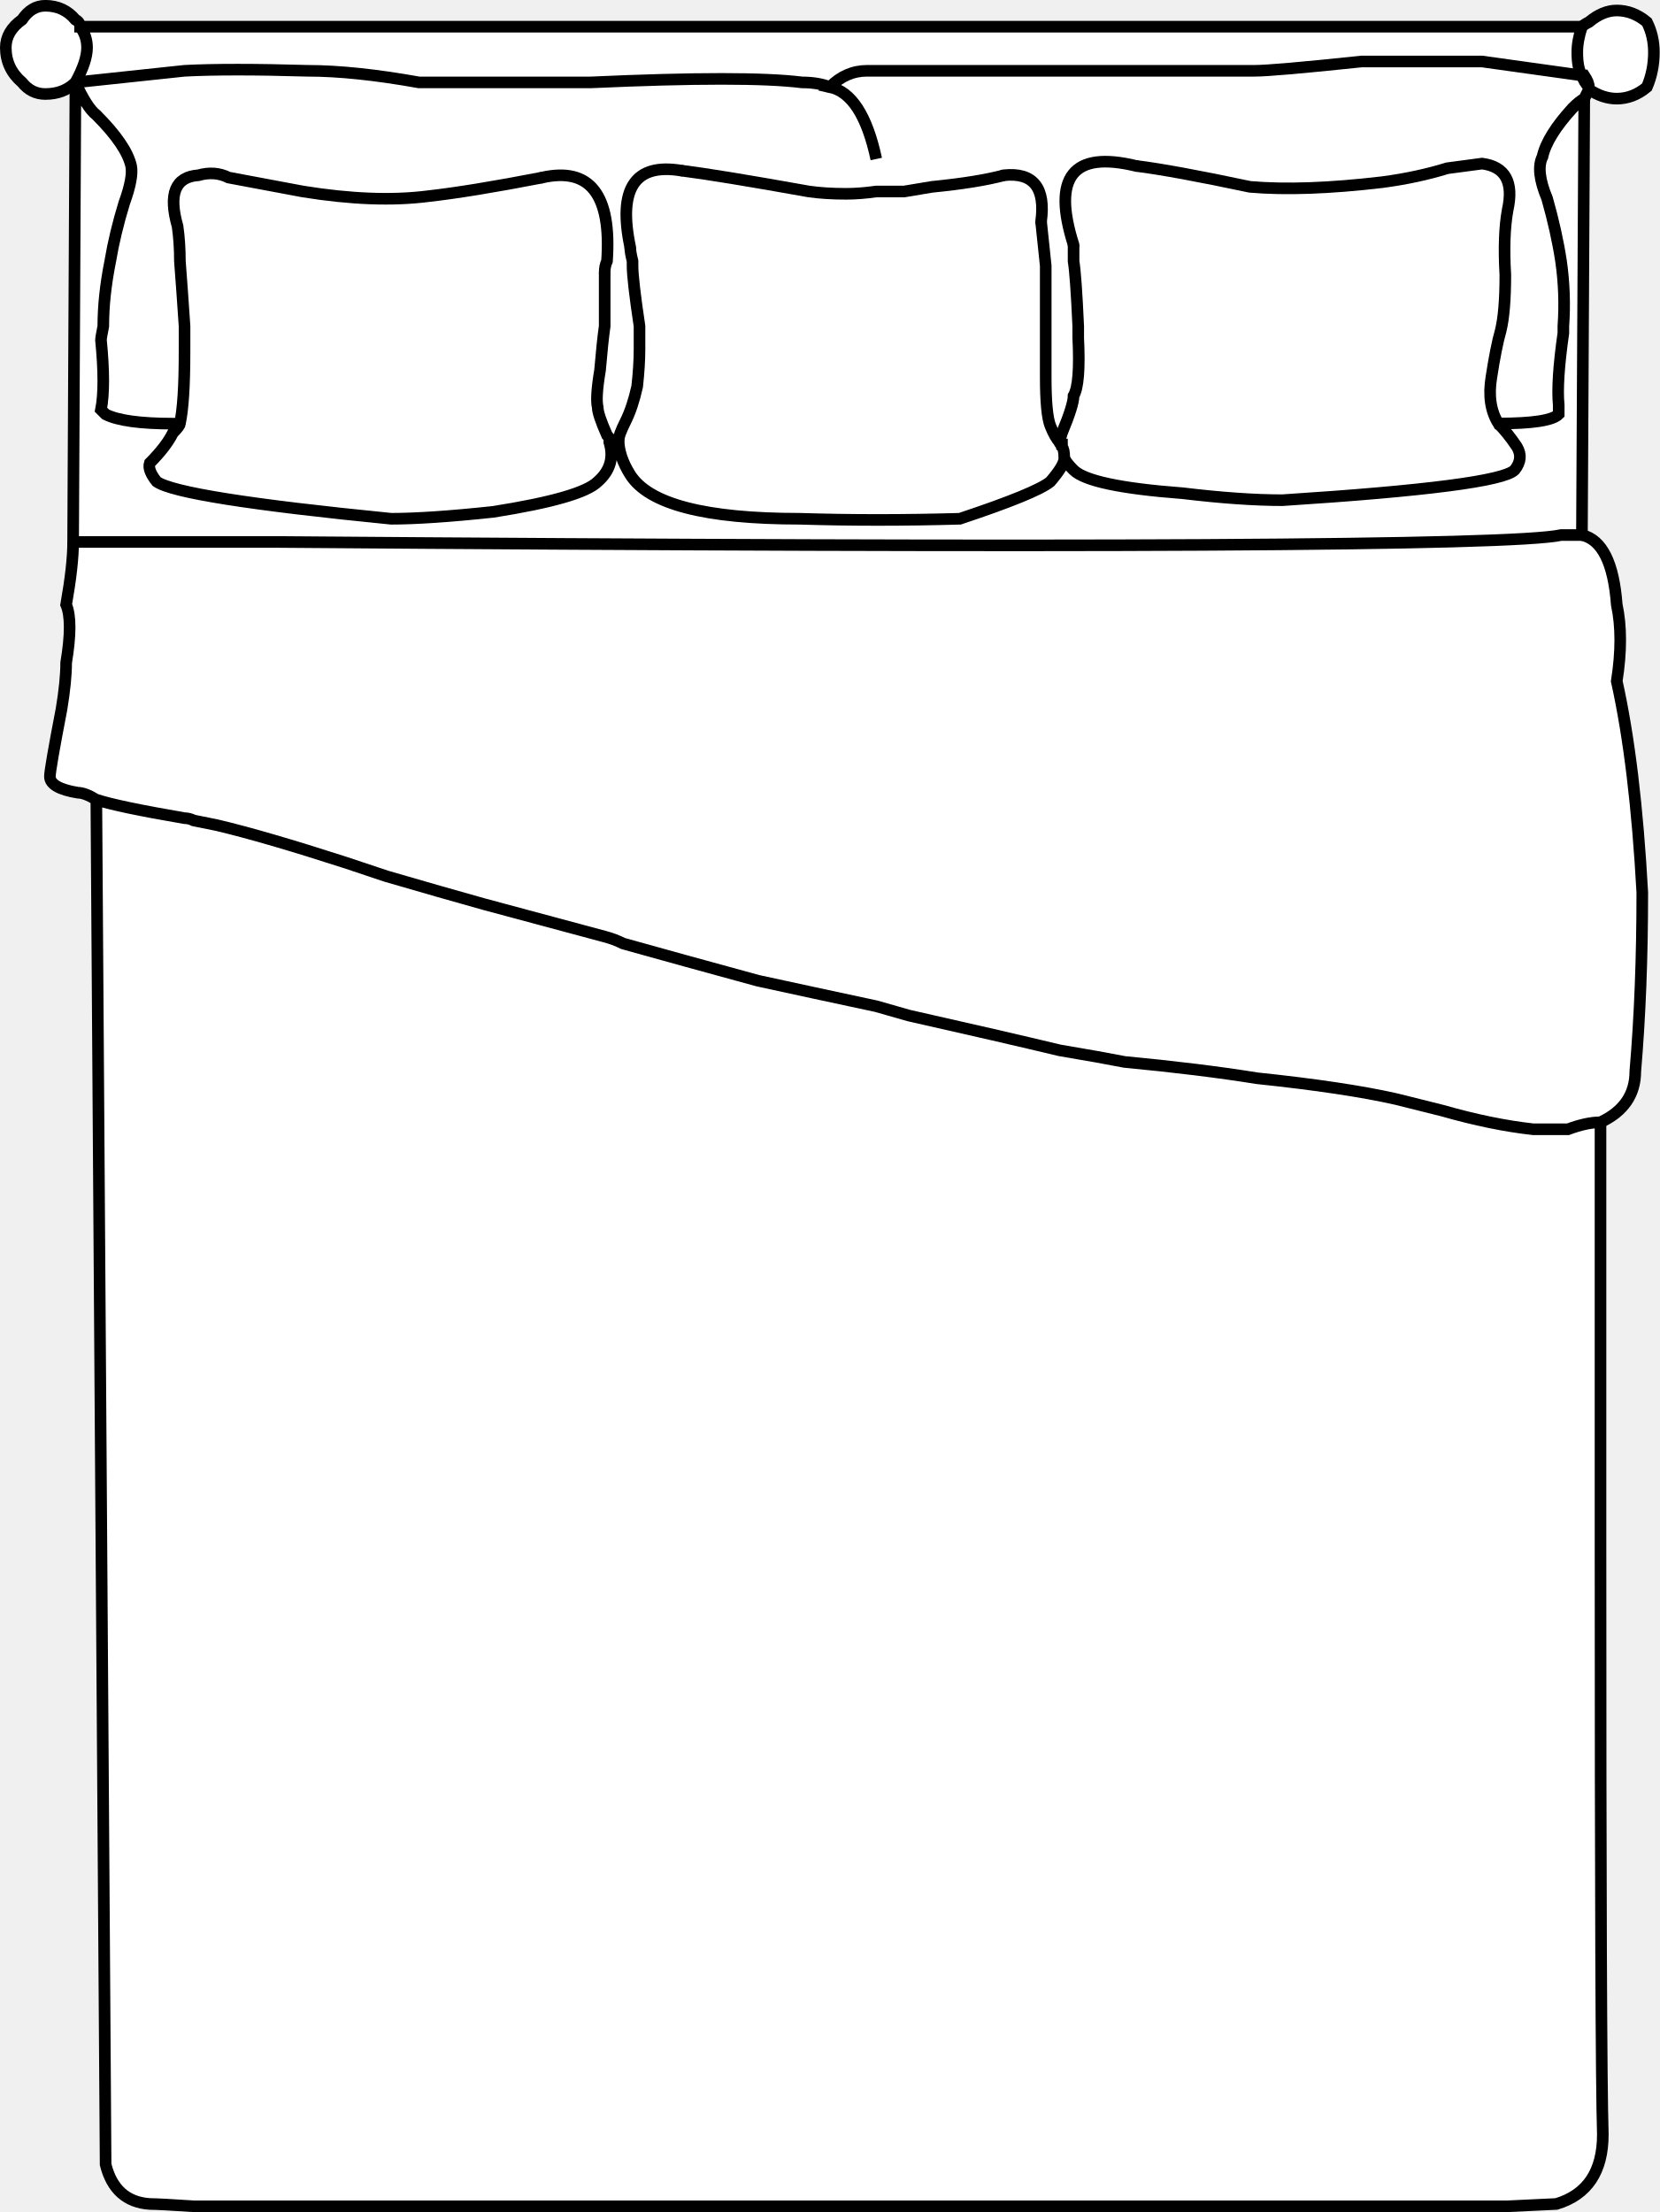
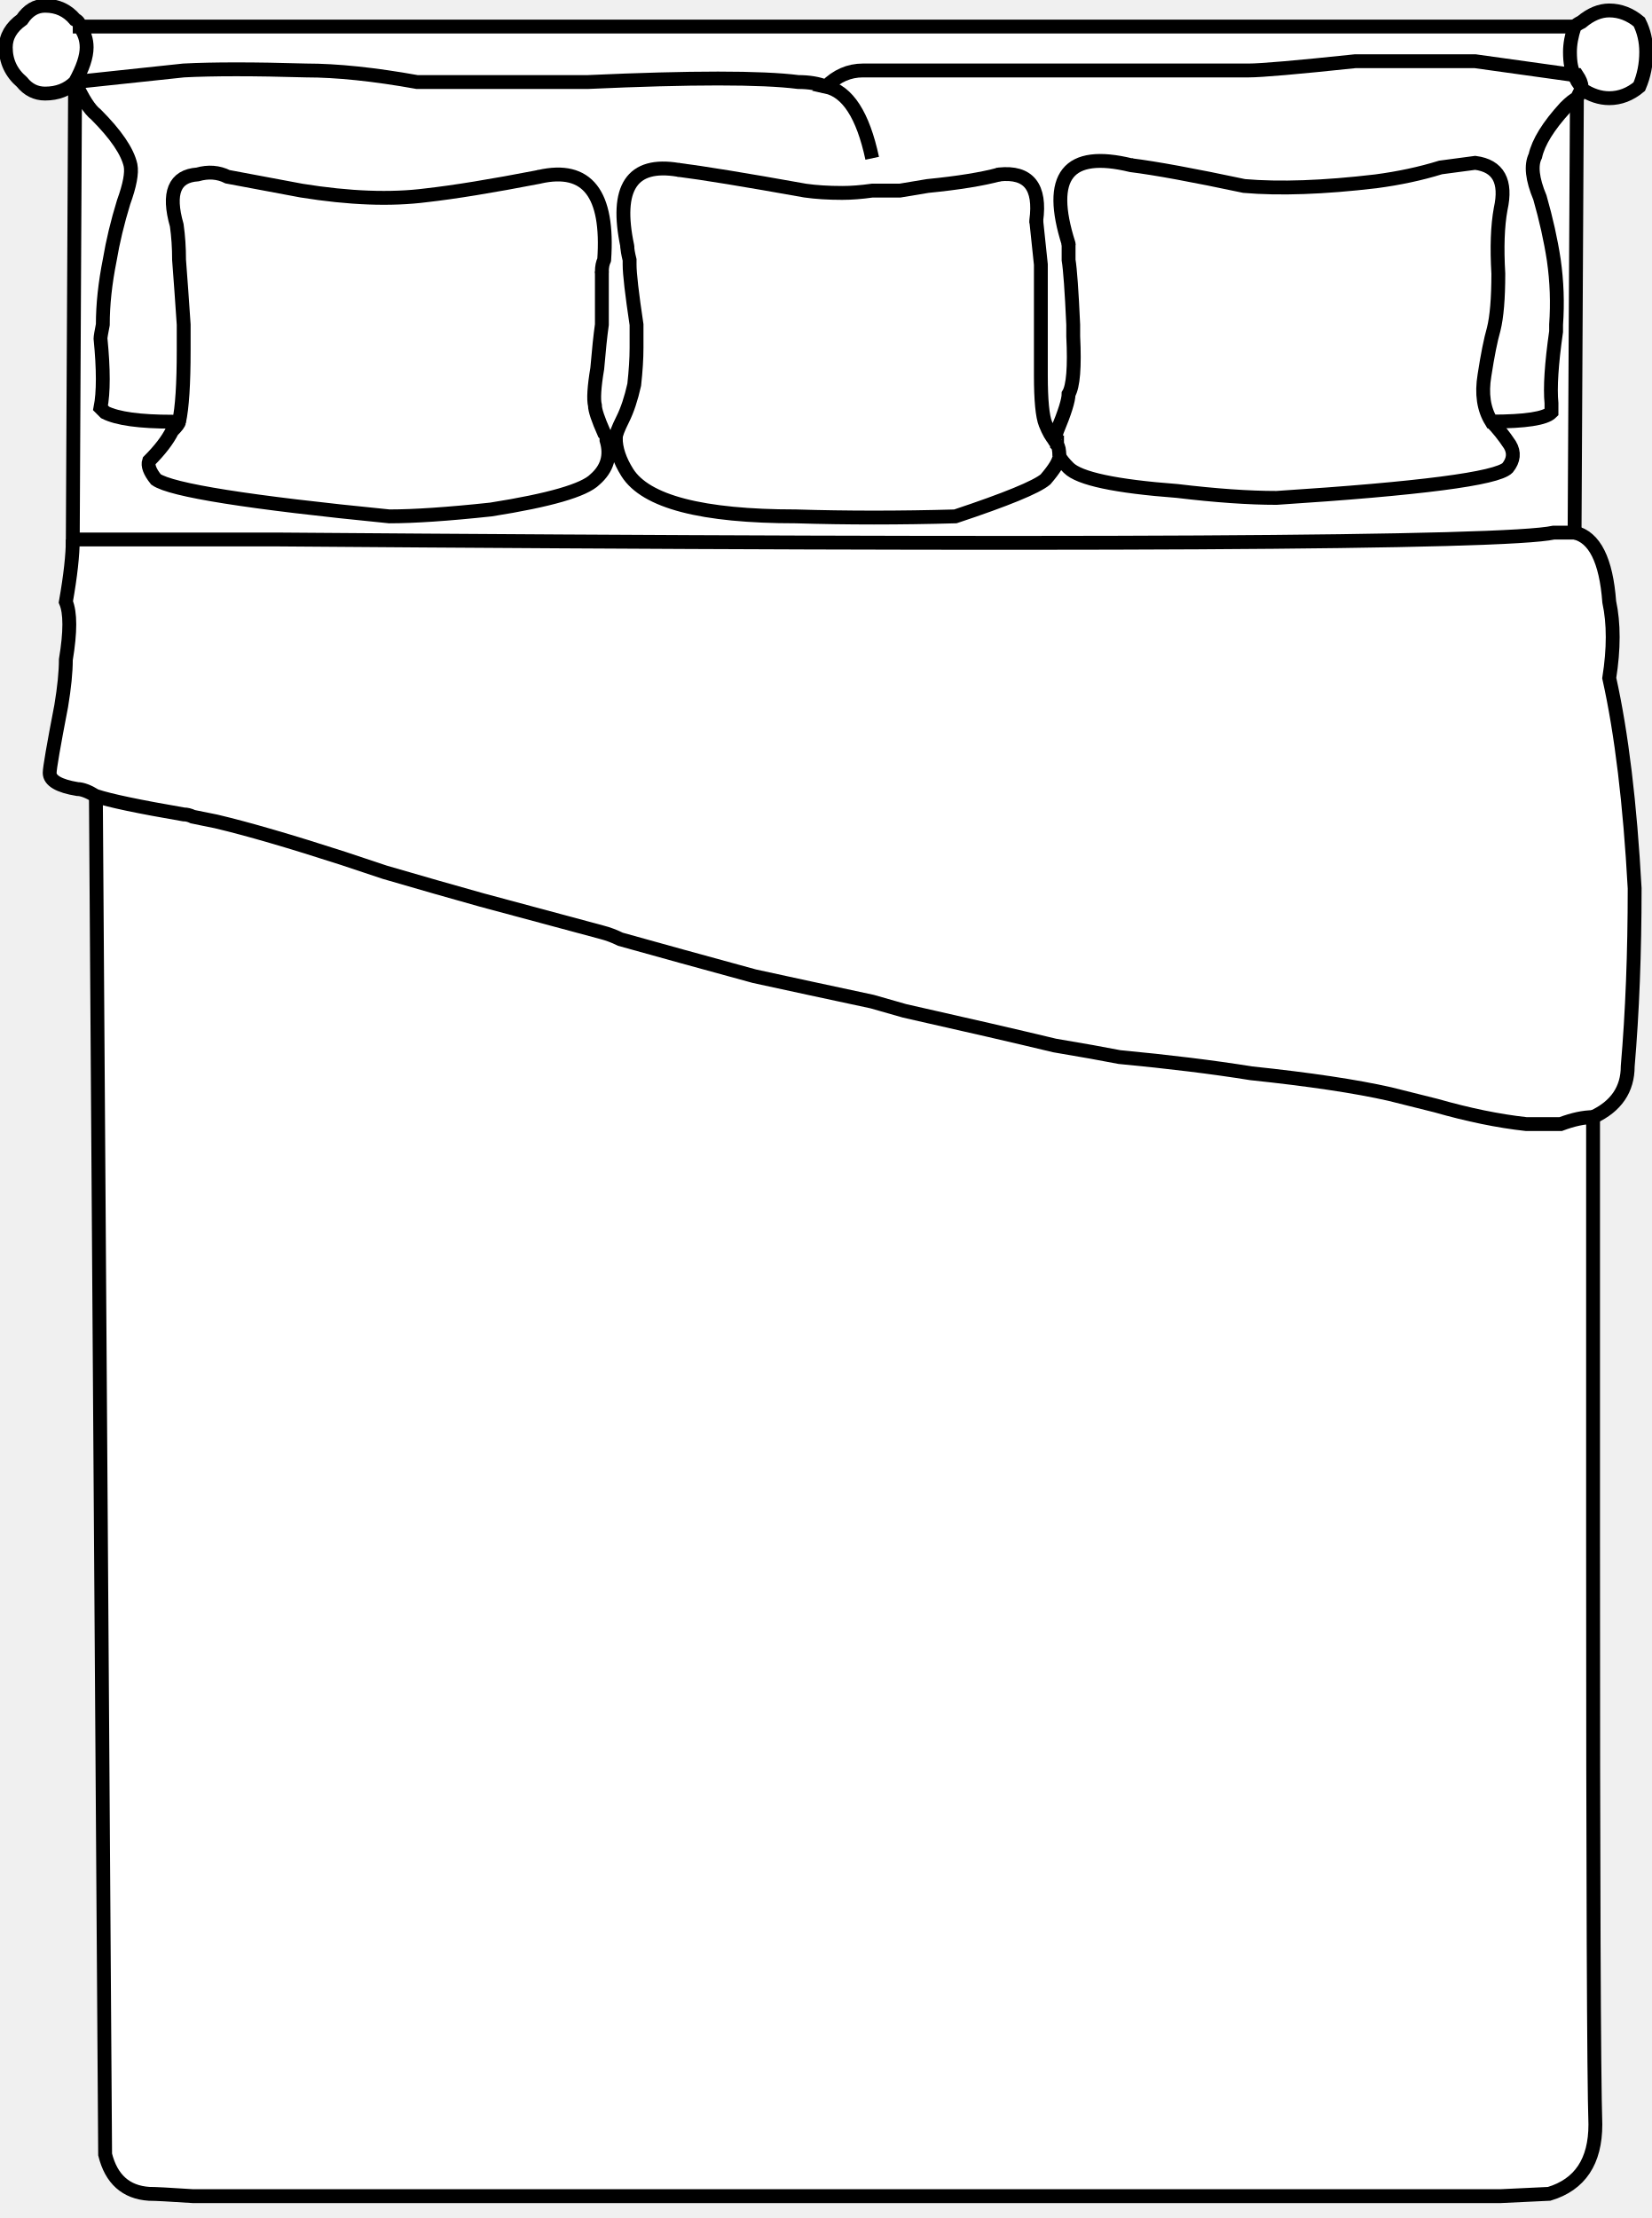
- <svg xmlns="http://www.w3.org/2000/svg" version="1.1" id="Layer_1" x="0px" y="0px" width="35.75px" height="47.65px" viewBox="0 0 35.75 47.65" enable-background="new 0 0 35.75 47.65" xml:space="preserve" class="ng-scope">
+ <svg xmlns="http://www.w3.org/2000/svg" version="1.1" id="Layer_1" width="35.75px" height="48px" viewBox="0 0 35.75 48" enable-background="new 0 0 35.75 47.65" xml:space="preserve" class="ng-scope">
  <path fill-rule="evenodd" clip-rule="evenodd" fill="#FFFFFF" d="M34.075,1.625c0.033,0.101,0.083,0.184,0.15,0.25v0.05v-0.05  c0-0.066-0.033-0.149-0.1-0.25H34.075l-2.15-0.3c-0.5,0-1.367,0-2.6,0c-1.267,0.134-2.033,0.2-2.3,0.2c-0.2,0-1.433,0-3.7,0  c-2.333,0-3.883,0-4.65,0c-0.3,0-0.567,0.116-0.8,0.35c0.467,0.101,0.8,0.617,1,1.55c-0.2-0.933-0.533-1.449-1-1.55  c0.233-0.233,0.5-0.35,0.8-0.35c0.767,0,2.316,0,4.65,0c2.267,0,3.5,0,3.7,0c0.267,0,1.034-0.066,2.3-0.2c1.233,0,2.1,0,2.6,0  L34.075,1.625z" />
  <path fill-rule="evenodd" clip-rule="evenodd" fill="#FFFFFF" d="M34.075,0.575c-0.067,0.2-0.1,0.384-0.1,0.55  c0,0.233,0.033,0.4,0.1,0.5c-0.067-0.1-0.1-0.267-0.1-0.5C33.975,0.959,34.008,0.775,34.075,0.575z" />
  <path fill-rule="evenodd" clip-rule="evenodd" fill="#FFFFFF" d="M34.475,24.175c-0.2,0-0.433,0.051-0.7,0.15  c-0.233,0-0.483,0-0.75,0c-0.6-0.066-1.25-0.2-1.95-0.4c-0.267-0.066-0.6-0.149-1-0.25c-0.733-0.166-1.733-0.316-3-0.449  c-0.833-0.134-1.783-0.25-2.85-0.351c-0.333-0.066-0.8-0.149-1.4-0.25c-0.833-0.2-1.917-0.45-3.25-0.75  c-0.233-0.066-0.467-0.133-0.7-0.2c-0.933-0.199-1.783-0.383-2.55-0.55c-1.1-0.3-2.067-0.566-2.9-0.8  c-0.133-0.066-0.267-0.116-0.4-0.15c-0.367-0.1-1.233-0.333-2.6-0.699c-0.6-0.167-1.3-0.367-2.1-0.601c-0.3-0.1-0.6-0.2-0.9-0.3  c-1.133-0.366-2.05-0.634-2.75-0.8c-0.167-0.033-0.333-0.066-0.5-0.101c-0.067-0.033-0.133-0.05-0.2-0.05  c-0.967-0.166-1.6-0.3-1.9-0.399c0.3,0.1,0.933,0.233,1.9,0.399c0.067,0,0.133,0.017,0.2,0.05c0.167,0.034,0.333,0.067,0.5,0.101  c0.7,0.166,1.617,0.434,2.75,0.8c0.3,0.1,0.6,0.2,0.9,0.3c0.8,0.233,1.5,0.434,2.1,0.601c1.367,0.366,2.233,0.6,2.6,0.699  c0.133,0.034,0.267,0.084,0.4,0.15c0.833,0.233,1.8,0.5,2.9,0.8c0.767,0.167,1.617,0.351,2.55,0.55c0.233,0.067,0.467,0.134,0.7,0.2  c1.333,0.3,2.417,0.55,3.25,0.75c0.6,0.101,1.066,0.184,1.4,0.25c1.067,0.101,2.017,0.217,2.85,0.351  c1.267,0.133,2.267,0.283,3,0.449c0.4,0.101,0.733,0.184,1,0.25c0.7,0.2,1.35,0.334,1.95,0.4c0.267,0,0.517,0,0.75,0  C34.042,24.226,34.275,24.175,34.475,24.175c0,2.867,0,5.467,0,7.801c0,0.433,0,0.85,0,1.25c0,7.5,0.017,11.75,0.05,12.75  c0,0.8-0.333,1.3-1,1.5l-1.05,0.05c-0.467,0-0.933,0-1.4,0c-0.333,0-0.667,0-1,0c-1,0-2,0-3,0c-1.4,0-2.817,0-4.25,0  c-1.067,0-2.15,0-3.25,0c-0.367,0-0.75,0-1.15,0c-0.733,0-1.434,0-2.1,0c-1.033,0-2,0-2.9,0c-1.1,0-2.1,0-3,0c-1.133,0-2.133,0-3,0  c-1.133,0-2.05,0-2.75,0c-0.167,0-0.333,0-0.5,0c-0.5-0.033-0.817-0.05-0.95-0.05c-0.5-0.034-0.817-0.317-0.95-0.851l-0.2-29.399  c-0.167-0.101-0.3-0.15-0.4-0.15c-0.4-0.066-0.6-0.184-0.6-0.35c0-0.101,0.083-0.584,0.25-1.45c0.066-0.4,0.1-0.733,0.1-1  c0.1-0.601,0.1-1.017,0-1.25c0.1-0.566,0.15-1.017,0.15-1.351c0.066,0,0.15,0,0.25,0h4.2c17.333,0.134,26.534,0.084,27.6-0.149  c0.2,0,0.35,0,0.45,0c-0.1,0-0.25,0-0.45,0c-1.066,0.233-10.267,0.283-27.6,0.149h-4.2c-0.1,0-0.184,0-0.25,0l0.05-9.899  c0.167,0.366,0.317,0.6,0.45,0.7c0.433,0.433,0.683,0.8,0.75,1.1c0.033,0.167-0.017,0.434-0.15,0.8  c-0.133,0.434-0.233,0.851-0.3,1.25c-0.1,0.5-0.15,0.967-0.15,1.4c-0.033,0.166-0.05,0.267-0.05,0.3c0.066,0.667,0.066,1.167,0,1.5  l0.1,0.1c0.267,0.134,0.75,0.2,1.45,0.2h0.15c0,0.033-0.05,0.101-0.15,0.2c-0.1,0.2-0.267,0.417-0.5,0.65  c-0.033,0.1,0.017,0.233,0.15,0.399c0.333,0.233,2.017,0.5,5.05,0.8c0.533,0,1.267-0.05,2.2-0.149c1.267-0.2,2.017-0.417,2.25-0.65  c0.267-0.233,0.35-0.517,0.25-0.85v-0.05h0.2c0,0.233,0.083,0.483,0.25,0.75c0.4,0.633,1.617,0.949,3.65,0.949  c1.1,0.034,2.25,0.034,3.45,0c1.1-0.366,1.75-0.633,1.95-0.8c0.2-0.233,0.3-0.399,0.3-0.5c0.033,0.066,0.1,0.15,0.2,0.25  c0.233,0.233,1.017,0.4,2.35,0.5c0.833,0.101,1.55,0.15,2.15,0.15c3.1-0.2,4.767-0.417,5-0.65c0.133-0.166,0.15-0.333,0.05-0.5  c-0.133-0.2-0.267-0.366-0.4-0.5c0.133,0.134,0.267,0.3,0.4,0.5c0.1,0.167,0.083,0.334-0.05,0.5c-0.233,0.233-1.9,0.45-5,0.65  c-0.6,0-1.316-0.05-2.15-0.15c-1.333-0.1-2.117-0.267-2.35-0.5c-0.1-0.1-0.167-0.184-0.2-0.25c0,0.101-0.1,0.267-0.3,0.5  c-0.2,0.167-0.85,0.434-1.95,0.8c-1.2,0.034-2.35,0.034-3.45,0c-2.033,0-3.25-0.316-3.65-0.949c-0.167-0.267-0.25-0.517-0.25-0.75  h-0.2v0.05c0.1,0.333,0.017,0.616-0.25,0.85c-0.233,0.233-0.983,0.45-2.25,0.65c-0.933,0.1-1.667,0.149-2.2,0.149  c-3.034-0.3-4.717-0.566-5.05-0.8c-0.133-0.166-0.183-0.3-0.15-0.399c0.233-0.233,0.4-0.45,0.5-0.65c0.1-0.1,0.15-0.167,0.15-0.2  h-0.15c-0.7,0-1.183-0.066-1.45-0.2l-0.1-0.1c0.066-0.333,0.066-0.833,0-1.5c0-0.033,0.017-0.134,0.05-0.3  c0-0.434,0.05-0.9,0.15-1.4c0.067-0.399,0.167-0.816,0.3-1.25c0.133-0.366,0.183-0.633,0.15-0.8c-0.067-0.3-0.317-0.667-0.75-1.1  c-0.133-0.101-0.283-0.334-0.45-0.7c-0.167,0.166-0.383,0.25-0.65,0.25c-0.2,0-0.367-0.084-0.5-0.25c-0.233-0.2-0.35-0.45-0.35-0.75  c0-0.233,0.117-0.434,0.35-0.601c0.133-0.199,0.3-0.3,0.5-0.3c0.267,0,0.483,0.101,0.65,0.3c0.067,0.034,0.1,0.084,0.1,0.15h32.35  c0.033-0.033,0.083-0.066,0.15-0.1c0.2-0.167,0.4-0.25,0.6-0.25c0.233,0,0.45,0.083,0.65,0.25c0.1,0.199,0.15,0.416,0.15,0.649  c0,0.267-0.05,0.517-0.15,0.75c-0.2,0.167-0.417,0.25-0.65,0.25c-0.2,0-0.4-0.066-0.6-0.2l-0.1,0.2  c-0.066,0.033-0.15,0.101-0.25,0.2c-0.367,0.4-0.583,0.75-0.65,1.05c-0.1,0.2-0.067,0.5,0.1,0.9c0.133,0.467,0.233,0.916,0.3,1.35  c0.067,0.467,0.083,0.934,0.05,1.4c0,0.066,0,0.116,0,0.149c-0.1,0.7-0.133,1.217-0.1,1.551v0.199c-0.133,0.134-0.567,0.2-1.3,0.2  c-0.167-0.267-0.216-0.6-0.15-1c0.067-0.434,0.133-0.767,0.2-1c0.066-0.267,0.1-0.666,0.1-1.2c-0.034-0.566-0.017-1.033,0.05-1.399  c0.133-0.601-0.05-0.934-0.55-1l-0.75,0.1c-0.434,0.134-0.9,0.233-1.4,0.3c-1.133,0.134-2.083,0.167-2.85,0.101  c-1.1-0.233-1.917-0.384-2.45-0.45c0.533,0.066,1.35,0.217,2.45,0.45c0.767,0.066,1.716,0.033,2.85-0.101  c0.5-0.066,0.967-0.166,1.4-0.3l0.75-0.1c0.5,0.066,0.683,0.399,0.55,1c-0.067,0.366-0.083,0.833-0.05,1.399  c0,0.534-0.034,0.934-0.1,1.2c-0.067,0.233-0.133,0.566-0.2,1c-0.066,0.4-0.017,0.733,0.15,1c0.733,0,1.167-0.066,1.3-0.2V8.726  c-0.033-0.334,0-0.851,0.1-1.551c0-0.033,0-0.083,0-0.149c0.033-0.467,0.017-0.934-0.05-1.4c-0.066-0.434-0.167-0.883-0.3-1.35  c-0.167-0.4-0.2-0.7-0.1-0.9c0.067-0.3,0.283-0.649,0.65-1.05c0.1-0.1,0.184-0.167,0.25-0.2l-0.05,9.4c0.433,0.1,0.683,0.6,0.75,1.5  c0.1,0.467,0.1,1.017,0,1.649c0.267,1.2,0.45,2.717,0.55,4.551c0,1.399-0.05,2.683-0.15,3.85  C35.225,23.575,34.975,23.941,34.475,24.175z" />
  <path fill-rule="evenodd" clip-rule="evenodd" fill="#FFFFFF" d="M17.875,1.875c-0.167-0.066-0.367-0.1-0.6-0.1  c-0.8-0.101-2.316-0.101-4.55,0c-2.367,0-3.6,0-3.7,0c-0.933-0.167-1.733-0.25-2.4-0.25c-1.133-0.033-2.017-0.033-2.65,0l-2.35,0.25  l2.35-0.25c0.633-0.033,1.517-0.033,2.65,0c0.667,0,1.467,0.083,2.4,0.25c0.1,0,1.333,0,3.7,0c2.233-0.101,3.75-0.101,4.55,0  C17.508,1.775,17.708,1.809,17.875,1.875z" />
  <path fill-rule="evenodd" clip-rule="evenodd" fill="#FFFFFF" d="M13.325,9.476c0-0.067,0.05-0.2,0.15-0.4s0.183-0.45,0.25-0.75  c0.033-0.3,0.05-0.566,0.05-0.8c0-0.267,0-0.434,0-0.5c-0.1-0.667-0.15-1.101-0.15-1.3c0-0.034,0-0.067,0-0.101  c-0.033-0.133-0.05-0.233-0.05-0.3c0,0.066,0.017,0.167,0.05,0.3c0,0.033,0,0.066,0,0.101c0,0.199,0.05,0.633,0.15,1.3  c0,0.066,0,0.233,0,0.5c0,0.233-0.017,0.5-0.05,0.8c-0.067,0.3-0.15,0.55-0.25,0.75S13.325,9.408,13.325,9.476z" />
  <path fill-rule="evenodd" clip-rule="evenodd" fill="#FFFFFF" d="M13.575,5.325c-0.267-1.267,0.1-1.816,1.1-1.65  C13.675,3.509,13.309,4.059,13.575,5.325z" />
  <path fill-rule="evenodd" clip-rule="evenodd" fill="#FFFFFF" d="M14.675,3.675c0.533,0.067,1.45,0.217,2.75,0.45  c0.233,0.033,0.5,0.05,0.8,0.05c0.2,0,0.417-0.017,0.65-0.05c0.2,0,0.4,0,0.6,0c0.2-0.033,0.4-0.066,0.6-0.1  c0.667-0.066,1.183-0.15,1.55-0.25c-0.367,0.1-0.883,0.184-1.55,0.25c-0.2,0.033-0.4,0.066-0.6,0.1c-0.2,0-0.4,0-0.6,0  c-0.233,0.033-0.45,0.05-0.65,0.05c-0.3,0-0.567-0.017-0.8-0.05C16.125,3.892,15.208,3.742,14.675,3.675z" />
  <path fill-rule="evenodd" clip-rule="evenodd" fill="#FFFFFF" d="M21.625,3.775c0.633-0.066,0.9,0.267,0.8,1  C22.525,4.042,22.258,3.709,21.625,3.775z" />
  <path fill-rule="evenodd" clip-rule="evenodd" fill="#FFFFFF" d="M22.425,4.775c0.033,0.3,0.066,0.616,0.1,0.95  c0,0.333,0,0.683,0,1.05c0,0.333,0,0.783,0,1.35c0,0.533,0.034,0.884,0.1,1.05c0.067,0.167,0.133,0.284,0.2,0.351  c0-0.033,0.017-0.101,0.05-0.2c0.167-0.4,0.25-0.667,0.25-0.8c0.1-0.167,0.133-0.584,0.1-1.25c0-0.033,0-0.117,0-0.25  c-0.033-0.733-0.067-1.2-0.1-1.4c0-0.2,0-0.316,0-0.35c0,0.033,0,0.149,0,0.35c0.033,0.2,0.067,0.667,0.1,1.4  c0,0.133,0,0.217,0,0.25c0.033,0.666,0,1.083-0.1,1.25c0,0.133-0.083,0.399-0.25,0.8c-0.033,0.1-0.05,0.167-0.05,0.2  c-0.067-0.066-0.133-0.184-0.2-0.351c-0.066-0.166-0.1-0.517-0.1-1.05c0-0.566,0-1.017,0-1.35c0-0.367,0-0.717,0-1.05  C22.492,5.392,22.458,5.075,22.425,4.775z" />
  <path fill-rule="evenodd" clip-rule="evenodd" fill="#FFFFFF" d="M23.125,5.275c-0.467-1.467-0.017-2.033,1.35-1.7  C23.108,3.242,22.658,3.809,23.125,5.275z" />
  <path fill-rule="evenodd" clip-rule="evenodd" fill="#FFFFFF" d="M3.875,9.125c0.067-0.3,0.1-0.816,0.1-1.55c0-0.134,0-0.316,0-0.55  c-0.033-0.5-0.067-0.967-0.1-1.4c0-0.267-0.017-0.517-0.05-0.75c-0.2-0.7-0.05-1.066,0.45-1.1c0.233-0.066,0.45-0.05,0.65,0.05  l1.6,0.3c1.034,0.167,1.934,0.2,2.7,0.101c0.6-0.067,1.417-0.2,2.45-0.4c-1.034,0.2-1.85,0.333-2.45,0.4  c-0.767,0.1-1.667,0.066-2.7-0.101l-1.6-0.3c-0.2-0.1-0.417-0.116-0.65-0.05c-0.5,0.033-0.65,0.399-0.45,1.1  c0.033,0.233,0.05,0.483,0.05,0.75c0.033,0.434,0.067,0.9,0.1,1.4c0,0.233,0,0.416,0,0.55C3.975,8.309,3.942,8.825,3.875,9.125z" />
  <path fill-rule="evenodd" clip-rule="evenodd" fill="#FFFFFF" d="M11.675,3.825c1.033-0.233,1.5,0.366,1.4,1.8  c-0.033,0.066-0.05,0.15-0.05,0.25c0-0.1,0.017-0.184,0.05-0.25C13.175,4.191,12.708,3.592,11.675,3.825z" />
  <path fill-rule="evenodd" clip-rule="evenodd" fill="#FFFFFF" d="M13.025,5.875v1.15c-0.033,0.233-0.066,0.55-0.1,0.95  c-0.067,0.399-0.083,0.666-0.05,0.8c0,0.1,0.067,0.3,0.2,0.6c0.033,0.033,0.05,0.066,0.05,0.101c0-0.034-0.017-0.067-0.05-0.101  c-0.133-0.3-0.2-0.5-0.2-0.6c-0.033-0.134-0.017-0.4,0.05-0.8c0.033-0.4,0.066-0.717,0.1-0.95V5.875z" />
  <path fill-rule="evenodd" clip-rule="evenodd" fill="#FFFFFF" d="M22.825,9.525c0,0.033,0.017,0.05,0.05,0.05v0.05  c0.033,0.033,0.05,0.117,0.05,0.25c0-0.133-0.017-0.217-0.05-0.25v-0.05C22.842,9.575,22.825,9.559,22.825,9.525z" />
  <path fill-rule="evenodd" clip-rule="evenodd" fill="#FFFFFF" d="M1.725,0.575c0.1,0.134,0.15,0.283,0.15,0.45  c0,0.2-0.083,0.45-0.25,0.75c0.167-0.3,0.25-0.55,0.25-0.75C1.875,0.858,1.825,0.709,1.725,0.575z" />
-   <path fill-rule="evenodd" clip-rule="evenodd" fill="none" stroke="#383635" stroke-width="0.25" stroke-linecap="round" stroke-linejoin="round" stroke-miterlimit="3" d="  M13.575,5.325c-0.267-1.267,0.1-1.816,1.1-1.65" style="stroke: rgb(0, 0, 0);" />
-   <path fill-rule="evenodd" clip-rule="evenodd" fill="none" stroke="#383635" stroke-width="0.25" stroke-linecap="round" stroke-linejoin="round" stroke-miterlimit="3" d="  M21.625,3.775c0.633-0.066,0.9,0.267,0.8,1" style="stroke: rgb(0, 0, 0);" />
-   <path fill-rule="evenodd" clip-rule="evenodd" fill="none" stroke="#383635" stroke-width="0.25" stroke-linecap="round" stroke-linejoin="round" stroke-miterlimit="3" d="  M23.125,5.275c-0.467-1.467-0.017-2.033,1.35-1.7" style="stroke: rgb(0, 0, 0);" />
-   <path fill-rule="evenodd" clip-rule="evenodd" fill="none" stroke="#383635" stroke-width="0.25" stroke-linecap="round" stroke-linejoin="round" stroke-miterlimit="3" d="  M11.675,3.825c1.033-0.233,1.5,0.366,1.4,1.8c-0.033,0.066-0.05,0.15-0.05,0.25" style="stroke: rgb(0, 0, 0);" />
-   <path fill-rule="evenodd" clip-rule="evenodd" fill="none" stroke="#383635" stroke-width="0.25" d="M34.075,1.625l-2.15-0.3  c-0.5,0-1.367,0-2.6,0c-1.267,0.134-2.033,0.2-2.3,0.2c-0.2,0-1.433,0-3.7,0c-2.333,0-3.883,0-4.65,0c-0.3,0-0.567,0.116-0.8,0.35  c0.467,0.101,0.8,0.617,1,1.55" style="stroke: rgb(0, 0, 0);" />
-   <path fill-rule="evenodd" clip-rule="evenodd" fill="none" stroke="#383635" stroke-width="0.25" d="M34.075,0.575  c-0.067,0.2-0.1,0.384-0.1,0.55c0,0.233,0.033,0.4,0.1,0.5h0.05c0.067,0.101,0.1,0.184,0.1,0.25v0.05c0.2,0.134,0.4,0.2,0.6,0.2  c0.233,0,0.45-0.083,0.65-0.25c0.1-0.233,0.15-0.483,0.15-0.75c0-0.233-0.05-0.45-0.15-0.649c-0.2-0.167-0.417-0.25-0.65-0.25  c-0.2,0-0.4,0.083-0.6,0.25C34.158,0.509,34.108,0.542,34.075,0.575z" style="stroke: rgb(0, 0, 0);" />
-   <path fill-rule="evenodd" clip-rule="evenodd" fill="none" stroke="#383635" stroke-width="0.25" d="M34.075,1.625  c0.033,0.101,0.083,0.184,0.15,0.25" style="stroke: rgb(0, 0, 0);" />
-   <path fill-rule="evenodd" clip-rule="evenodd" fill="none" stroke="#383635" stroke-width="0.25" d="M24.475,3.575  c0.533,0.066,1.35,0.217,2.45,0.45c0.767,0.066,1.716,0.033,2.85-0.101c0.5-0.066,0.967-0.166,1.4-0.3l0.75-0.1  c0.5,0.066,0.683,0.399,0.55,1c-0.067,0.366-0.083,0.833-0.05,1.399c0,0.534-0.034,0.934-0.1,1.2c-0.067,0.233-0.133,0.566-0.2,1  c-0.066,0.4-0.017,0.733,0.15,1c0.733,0,1.167-0.066,1.3-0.2V8.726c-0.033-0.334,0-0.851,0.1-1.551c0-0.033,0-0.083,0-0.149  c0.033-0.467,0.017-0.934-0.05-1.4c-0.066-0.434-0.167-0.883-0.3-1.35c-0.167-0.4-0.2-0.7-0.1-0.9c0.067-0.3,0.283-0.649,0.65-1.05  c0.1-0.1,0.184-0.167,0.25-0.2l0.1-0.2" style="stroke: rgb(0, 0, 0);" />
-   <path fill-rule="evenodd" clip-rule="evenodd" fill="none" stroke="#383635" stroke-width="0.25" d="M32.275,9.125  c0.133,0.134,0.267,0.3,0.4,0.5c0.1,0.167,0.083,0.334-0.05,0.5c-0.233,0.233-1.9,0.45-5,0.65c-0.6,0-1.316-0.05-2.15-0.15  c-1.333-0.1-2.117-0.267-2.35-0.5c-0.1-0.1-0.167-0.184-0.2-0.25c0,0.101-0.1,0.267-0.3,0.5c-0.2,0.167-0.85,0.434-1.95,0.8  c-1.2,0.034-2.35,0.034-3.45,0c-2.033,0-3.25-0.316-3.65-0.949c-0.167-0.267-0.25-0.517-0.25-0.75h-0.2v0.05  c0.1,0.333,0.017,0.616-0.25,0.85c-0.233,0.233-0.983,0.45-2.25,0.65c-0.933,0.1-1.667,0.149-2.2,0.149  c-3.034-0.3-4.717-0.566-5.05-0.8c-0.133-0.166-0.183-0.3-0.15-0.399c0.233-0.233,0.4-0.45,0.5-0.65c0.1-0.1,0.15-0.167,0.15-0.2  h-0.15c-0.7,0-1.183-0.066-1.45-0.2l-0.1-0.1c0.066-0.333,0.066-0.833,0-1.5c0-0.033,0.017-0.134,0.05-0.3  c0-0.434,0.05-0.9,0.15-1.4c0.067-0.399,0.167-0.816,0.3-1.25c0.133-0.366,0.183-0.633,0.15-0.8c-0.067-0.3-0.317-0.667-0.75-1.1  c-0.133-0.101-0.283-0.334-0.45-0.7l-0.05,9.899c0.066,0,0.15,0,0.25,0h4.2c17.333,0.134,26.534,0.084,27.6-0.149  c0.2,0,0.35,0,0.45,0l0.05-9.4" style="stroke: rgb(0, 0, 0);" />
-   <path fill-rule="evenodd" clip-rule="evenodd" fill="none" stroke="#383635" stroke-width="0.25" d="M34.475,24.175  c0.5-0.233,0.75-0.6,0.75-1.1c0.1-1.167,0.15-2.45,0.15-3.85c-0.1-1.834-0.283-3.351-0.55-4.551c0.1-0.633,0.1-1.183,0-1.649  c-0.067-0.9-0.317-1.4-0.75-1.5" style="stroke: rgb(0, 0, 0);" />
-   <path fill-rule="evenodd" clip-rule="evenodd" fill="none" stroke="#383635" stroke-width="0.25" d="M2.075,17.226  c0.3,0.1,0.933,0.233,1.9,0.399c0.067,0,0.133,0.017,0.2,0.05c0.167,0.034,0.333,0.067,0.5,0.101c0.7,0.166,1.617,0.434,2.75,0.8  c0.3,0.1,0.6,0.2,0.9,0.3c0.8,0.233,1.5,0.434,2.1,0.601c1.367,0.366,2.233,0.6,2.6,0.699c0.133,0.034,0.267,0.084,0.4,0.15  c0.833,0.233,1.8,0.5,2.9,0.8c0.767,0.167,1.617,0.351,2.55,0.55c0.233,0.067,0.467,0.134,0.7,0.2c1.333,0.3,2.417,0.55,3.25,0.75  c0.6,0.101,1.066,0.184,1.4,0.25c1.067,0.101,2.017,0.217,2.85,0.351c1.267,0.133,2.267,0.283,3,0.449c0.4,0.101,0.733,0.184,1,0.25  c0.7,0.2,1.35,0.334,1.95,0.4c0.267,0,0.517,0,0.75,0c0.267-0.1,0.5-0.15,0.7-0.15c0,2.867,0,5.467,0,7.801c0,0.433,0,0.85,0,1.25  c0,7.5,0.017,11.75,0.05,12.75c0,0.8-0.333,1.3-1,1.5l-1.05,0.05c-0.467,0-0.933,0-1.4,0c-0.333,0-0.667,0-1,0c-1,0-2,0-3,0  c-1.4,0-2.817,0-4.25,0c-1.067,0-2.15,0-3.25,0c-0.367,0-0.75,0-1.15,0c-0.733,0-1.434,0-2.1,0c-1.033,0-2,0-2.9,0c-1.1,0-2.1,0-3,0  c-1.133,0-2.133,0-3,0c-1.133,0-2.05,0-2.75,0c-0.167,0-0.333,0-0.5,0c-0.5-0.033-0.817-0.05-0.95-0.05  c-0.5-0.034-0.817-0.317-0.95-0.851L2.075,17.226c-0.167-0.101-0.3-0.15-0.4-0.15c-0.4-0.066-0.6-0.184-0.6-0.35  c0-0.101,0.083-0.584,0.25-1.45c0.066-0.4,0.1-0.733,0.1-1c0.1-0.601,0.1-1.017,0-1.25c0.1-0.566,0.15-1.017,0.15-1.351" style="stroke: rgb(0, 0, 0);" />
-   <path fill-rule="evenodd" clip-rule="evenodd" fill="none" stroke="#383635" stroke-width="0.25" d="M17.875,1.875  c-0.167-0.066-0.367-0.1-0.6-0.1c-0.8-0.101-2.316-0.101-4.55,0c-2.367,0-3.6,0-3.7,0c-0.933-0.167-1.733-0.25-2.4-0.25  c-1.133-0.033-2.017-0.033-2.65,0l-2.35,0.25" style="stroke: rgb(0, 0, 0);" />
-   <path fill-rule="evenodd" clip-rule="evenodd" fill="none" stroke="#383635" stroke-width="0.25" d="M13.325,9.476  c0-0.067,0.05-0.2,0.15-0.4s0.183-0.45,0.25-0.75c0.033-0.3,0.05-0.566,0.05-0.8c0-0.267,0-0.434,0-0.5  c-0.1-0.667-0.15-1.101-0.15-1.3c0-0.034,0-0.067,0-0.101c-0.033-0.133-0.05-0.233-0.05-0.3" style="stroke: rgb(0, 0, 0);" />
-   <path fill-rule="evenodd" clip-rule="evenodd" fill="none" stroke="#383635" stroke-width="0.25" d="M14.675,3.675  c0.533,0.067,1.45,0.217,2.75,0.45c0.233,0.033,0.5,0.05,0.8,0.05c0.2,0,0.417-0.017,0.65-0.05c0.2,0,0.4,0,0.6,0  c0.2-0.033,0.4-0.066,0.6-0.1c0.667-0.066,1.183-0.15,1.55-0.25" style="stroke: rgb(0, 0, 0);" />
-   <path fill-rule="evenodd" clip-rule="evenodd" fill="none" stroke="#383635" stroke-width="0.25" d="M22.425,4.775  c0.033,0.3,0.066,0.616,0.1,0.95c0,0.333,0,0.683,0,1.05c0,0.333,0,0.783,0,1.35c0,0.533,0.034,0.884,0.1,1.05  c0.067,0.167,0.133,0.284,0.2,0.351c0-0.033,0.017-0.101,0.05-0.2c0.167-0.4,0.25-0.667,0.25-0.8c0.1-0.167,0.133-0.584,0.1-1.25  c0-0.033,0-0.117,0-0.25c-0.033-0.733-0.067-1.2-0.1-1.4c0-0.2,0-0.316,0-0.35" style="stroke: rgb(0, 0, 0);" />
-   <path fill-rule="evenodd" clip-rule="evenodd" fill="none" stroke="#383635" stroke-width="0.25" d="M3.875,9.125  c0.067-0.3,0.1-0.816,0.1-1.55c0-0.134,0-0.316,0-0.55c-0.033-0.5-0.067-0.967-0.1-1.4c0-0.267-0.017-0.517-0.05-0.75  c-0.2-0.7-0.05-1.066,0.45-1.1c0.233-0.066,0.45-0.05,0.65,0.05l1.6,0.3c1.034,0.167,1.934,0.2,2.7,0.101  c0.6-0.067,1.417-0.2,2.45-0.4" style="stroke: rgb(0, 0, 0);" />
-   <path fill-rule="evenodd" clip-rule="evenodd" fill="none" stroke="#383635" stroke-width="0.25" d="M13.025,5.875v1.15  c-0.033,0.233-0.066,0.55-0.1,0.95c-0.067,0.399-0.083,0.666-0.05,0.8c0,0.1,0.067,0.3,0.2,0.6c0.033,0.033,0.05,0.066,0.05,0.101" style="stroke: rgb(0, 0, 0);" />
-   <path fill-rule="evenodd" clip-rule="evenodd" fill="none" stroke="#383635" stroke-width="0.25" d="M22.825,9.525  c0,0.033,0.017,0.05,0.05,0.05v0.05c0.033,0.033,0.05,0.117,0.05,0.25" style="stroke: rgb(0, 0, 0);" />
-   <path fill-rule="evenodd" clip-rule="evenodd" fill="none" stroke="#383635" stroke-width="0.25" d="M1.725,0.575  c0.1,0.134,0.15,0.283,0.15,0.45c0,0.2-0.083,0.45-0.25,0.75c-0.167,0.166-0.383,0.25-0.65,0.25c-0.2,0-0.367-0.084-0.5-0.25  c-0.233-0.2-0.35-0.45-0.35-0.75c0-0.233,0.117-0.434,0.35-0.601c0.133-0.199,0.3-0.3,0.5-0.3c0.267,0,0.483,0.101,0.65,0.3  C1.692,0.459,1.725,0.509,1.725,0.575h32.35" style="stroke: rgb(0, 0, 0);" />
+   <path fill-rule="evenodd" clip-rule="evenodd" fill="none" stroke="#383635" stroke-width="0.3" stroke-linecap="round" stroke-linejoin="round" stroke-miterlimit="3" d="  M13.575,5.325c-0.267-1.267,0.1-1.816,1.1-1.65" style="stroke: rgb(0, 0, 0);" />
+   <path fill-rule="evenodd" clip-rule="evenodd" fill="none" stroke="#383635" stroke-width="0.3" stroke-linecap="round" stroke-linejoin="round" stroke-miterlimit="3" d="  M21.625,3.775c0.633-0.066,0.9,0.267,0.8,1" style="stroke: rgb(0, 0, 0);" />
+   <path fill-rule="evenodd" clip-rule="evenodd" fill="none" stroke="#383635" stroke-width="0.3" stroke-linecap="round" stroke-linejoin="round" stroke-miterlimit="3" d="  M23.125,5.275c-0.467-1.467-0.017-2.033,1.35-1.7" style="stroke: rgb(0, 0, 0);" />
+   <path fill-rule="evenodd" clip-rule="evenodd" fill="none" stroke="#383635" stroke-width="0.3" stroke-linecap="round" stroke-linejoin="round" stroke-miterlimit="3" d="  M11.675,3.825c1.033-0.233,1.5,0.366,1.4,1.8c-0.033,0.066-0.05,0.15-0.05,0.25" style="stroke: rgb(0, 0, 0);" />
+   <path fill-rule="evenodd" clip-rule="evenodd" fill="none" stroke="#383635" stroke-width="0.3" d="M34.075,1.625l-2.15-0.3  c-0.5,0-1.367,0-2.6,0c-1.267,0.134-2.033,0.2-2.3,0.2c-0.2,0-1.433,0-3.7,0c-2.333,0-3.883,0-4.65,0c-0.3,0-0.567,0.116-0.8,0.35  c0.467,0.101,0.8,0.617,1,1.55" style="stroke: rgb(0, 0, 0);" />
+   <path fill-rule="evenodd" clip-rule="evenodd" fill="none" stroke="#383635" stroke-width="0.3" d="M34.075,0.575  c-0.067,0.2-0.1,0.384-0.1,0.55c0,0.233,0.033,0.4,0.1,0.5h0.05c0.067,0.101,0.1,0.184,0.1,0.25v0.05c0.2,0.134,0.4,0.2,0.6,0.2  c0.233,0,0.45-0.083,0.65-0.25c0.1-0.233,0.15-0.483,0.15-0.75c0-0.233-0.05-0.45-0.15-0.649c-0.2-0.167-0.417-0.25-0.65-0.25  c-0.2,0-0.4,0.083-0.6,0.25C34.158,0.509,34.108,0.542,34.075,0.575z" style="stroke: rgb(0, 0, 0);" />
+   <path fill-rule="evenodd" clip-rule="evenodd" fill="none" stroke="#383635" stroke-width="0.3" d="M34.075,1.625  c0.033,0.101,0.083,0.184,0.15,0.25" style="stroke: rgb(0, 0, 0);" />
+   <path fill-rule="evenodd" clip-rule="evenodd" fill="none" stroke="#383635" stroke-width="0.3" d="M24.475,3.575  c0.533,0.066,1.35,0.217,2.45,0.45c0.767,0.066,1.716,0.033,2.85-0.101c0.5-0.066,0.967-0.166,1.4-0.3l0.75-0.1  c0.5,0.066,0.683,0.399,0.55,1c-0.067,0.366-0.083,0.833-0.05,1.399c0,0.534-0.034,0.934-0.1,1.2c-0.067,0.233-0.133,0.566-0.2,1  c-0.066,0.4-0.017,0.733,0.15,1c0.733,0,1.167-0.066,1.3-0.2V8.726c-0.033-0.334,0-0.851,0.1-1.551c0-0.033,0-0.083,0-0.149  c0.033-0.467,0.017-0.934-0.05-1.4c-0.066-0.434-0.167-0.883-0.3-1.35c-0.167-0.4-0.2-0.7-0.1-0.9c0.067-0.3,0.283-0.649,0.65-1.05  c0.1-0.1,0.184-0.167,0.25-0.2l0.1-0.2" style="stroke: rgb(0, 0, 0);" />
+   <path fill-rule="evenodd" clip-rule="evenodd" fill="none" stroke="#383635" stroke-width="0.3" d="M32.275,9.125  c0.133,0.134,0.267,0.3,0.4,0.5c0.1,0.167,0.083,0.334-0.05,0.5c-0.233,0.233-1.9,0.45-5,0.65c-0.6,0-1.316-0.05-2.15-0.15  c-1.333-0.1-2.117-0.267-2.35-0.5c-0.1-0.1-0.167-0.184-0.2-0.25c0,0.101-0.1,0.267-0.3,0.5c-0.2,0.167-0.85,0.434-1.95,0.8  c-1.2,0.034-2.35,0.034-3.45,0c-2.033,0-3.25-0.316-3.65-0.949c-0.167-0.267-0.25-0.517-0.25-0.75h-0.2v0.05  c0.1,0.333,0.017,0.616-0.25,0.85c-0.233,0.233-0.983,0.45-2.25,0.65c-0.933,0.1-1.667,0.149-2.2,0.149  c-3.034-0.3-4.717-0.566-5.05-0.8c-0.133-0.166-0.183-0.3-0.15-0.399c0.233-0.233,0.4-0.45,0.5-0.65c0.1-0.1,0.15-0.167,0.15-0.2  h-0.15c-0.7,0-1.183-0.066-1.45-0.2l-0.1-0.1c0.066-0.333,0.066-0.833,0-1.5c0-0.033,0.017-0.134,0.05-0.3  c0-0.434,0.05-0.9,0.15-1.4c0.067-0.399,0.167-0.816,0.3-1.25c0.133-0.366,0.183-0.633,0.15-0.8c-0.067-0.3-0.317-0.667-0.75-1.1  c-0.133-0.101-0.283-0.334-0.45-0.7l-0.05,9.899c0.066,0,0.15,0,0.25,0h4.2c17.333,0.134,26.534,0.084,27.6-0.149  c0.2,0,0.35,0,0.45,0l0.05-9.4" style="stroke: rgb(0, 0, 0);" />
+   <path fill-rule="evenodd" clip-rule="evenodd" fill="none" stroke="#383635" stroke-width="0.3" d="M34.475,24.175  c0.5-0.233,0.75-0.6,0.75-1.1c0.1-1.167,0.15-2.45,0.15-3.85c-0.1-1.834-0.283-3.351-0.55-4.551c0.1-0.633,0.1-1.183,0-1.649  c-0.067-0.9-0.317-1.4-0.75-1.5" style="stroke: rgb(0, 0, 0);" />
+   <path fill-rule="evenodd" clip-rule="evenodd" fill="none" stroke="#383635" stroke-width="0.3" d="M2.075,17.226  c0.3,0.1,0.933,0.233,1.9,0.399c0.067,0,0.133,0.017,0.2,0.05c0.167,0.034,0.333,0.067,0.5,0.101c0.7,0.166,1.617,0.434,2.75,0.8  c0.3,0.1,0.6,0.2,0.9,0.3c0.8,0.233,1.5,0.434,2.1,0.601c1.367,0.366,2.233,0.6,2.6,0.699c0.133,0.034,0.267,0.084,0.4,0.15  c0.833,0.233,1.8,0.5,2.9,0.8c0.767,0.167,1.617,0.351,2.55,0.55c0.233,0.067,0.467,0.134,0.7,0.2c1.333,0.3,2.417,0.55,3.25,0.75  c0.6,0.101,1.066,0.184,1.4,0.25c1.067,0.101,2.017,0.217,2.85,0.351c1.267,0.133,2.267,0.283,3,0.449c0.4,0.101,0.733,0.184,1,0.25  c0.7,0.2,1.35,0.334,1.95,0.4c0.267,0,0.517,0,0.75,0c0.267-0.1,0.5-0.15,0.7-0.15c0,2.867,0,5.467,0,7.801c0,0.433,0,0.85,0,1.25  c0,7.5,0.017,11.75,0.05,12.75c0,0.8-0.333,1.3-1,1.5l-1.05,0.05c-0.467,0-0.933,0-1.4,0c-0.333,0-0.667,0-1,0c-1,0-2,0-3,0  c-1.4,0-2.817,0-4.25,0c-1.067,0-2.15,0-3.25,0c-0.367,0-0.75,0-1.15,0c-0.733,0-1.434,0-2.1,0c-1.033,0-2,0-2.9,0c-1.1,0-2.1,0-3,0  c-1.133,0-2.133,0-3,0c-1.133,0-2.05,0-2.75,0c-0.167,0-0.333,0-0.5,0c-0.5-0.033-0.817-0.05-0.95-0.05  c-0.5-0.034-0.817-0.317-0.95-0.851L2.075,17.226c-0.167-0.101-0.3-0.15-0.4-0.15c-0.4-0.066-0.6-0.184-0.6-0.35  c0-0.101,0.083-0.584,0.25-1.45c0.066-0.4,0.1-0.733,0.1-1c0.1-0.601,0.1-1.017,0-1.25c0.1-0.566,0.15-1.017,0.15-1.351" style="stroke: rgb(0, 0, 0);" />
+   <path fill-rule="evenodd" clip-rule="evenodd" fill="none" stroke="#383635" stroke-width="0.3" d="M17.875,1.875  c-0.167-0.066-0.367-0.1-0.6-0.1c-0.8-0.101-2.316-0.101-4.55,0c-2.367,0-3.6,0-3.7,0c-0.933-0.167-1.733-0.25-2.4-0.25  c-1.133-0.033-2.017-0.033-2.65,0l-2.35,0.25" style="stroke: rgb(0, 0, 0);" />
+   <path fill-rule="evenodd" clip-rule="evenodd" fill="none" stroke="#383635" stroke-width="0.3" d="M13.325,9.476  c0-0.067,0.05-0.2,0.15-0.4s0.183-0.45,0.25-0.75c0.033-0.3,0.05-0.566,0.05-0.8c0-0.267,0-0.434,0-0.5  c-0.1-0.667-0.15-1.101-0.15-1.3c0-0.034,0-0.067,0-0.101c-0.033-0.133-0.05-0.233-0.05-0.3" style="stroke: rgb(0, 0, 0);" />
+   <path fill-rule="evenodd" clip-rule="evenodd" fill="none" stroke="#383635" stroke-width="0.3" d="M14.675,3.675  c0.533,0.067,1.45,0.217,2.75,0.45c0.233,0.033,0.5,0.05,0.8,0.05c0.2,0,0.417-0.017,0.65-0.05c0.2,0,0.4,0,0.6,0  c0.2-0.033,0.4-0.066,0.6-0.1c0.667-0.066,1.183-0.15,1.55-0.25" style="stroke: rgb(0, 0, 0);" />
+   <path fill-rule="evenodd" clip-rule="evenodd" fill="none" stroke="#383635" stroke-width="0.3" d="M22.425,4.775  c0.033,0.3,0.066,0.616,0.1,0.95c0,0.333,0,0.683,0,1.05c0,0.333,0,0.783,0,1.35c0,0.533,0.034,0.884,0.1,1.05  c0.067,0.167,0.133,0.284,0.2,0.351c0-0.033,0.017-0.101,0.05-0.2c0.167-0.4,0.25-0.667,0.25-0.8c0.1-0.167,0.133-0.584,0.1-1.25  c0-0.033,0-0.117,0-0.25c-0.033-0.733-0.067-1.2-0.1-1.4c0-0.2,0-0.316,0-0.35" style="stroke: rgb(0, 0, 0);" />
+   <path fill-rule="evenodd" clip-rule="evenodd" fill="none" stroke="#383635" stroke-width="0.3" d="M3.875,9.125  c0.067-0.3,0.1-0.816,0.1-1.55c0-0.134,0-0.316,0-0.55c-0.033-0.5-0.067-0.967-0.1-1.4c0-0.267-0.017-0.517-0.05-0.75  c-0.2-0.7-0.05-1.066,0.45-1.1c0.233-0.066,0.45-0.05,0.65,0.05l1.6,0.3c1.034,0.167,1.934,0.2,2.7,0.101  c0.6-0.067,1.417-0.2,2.45-0.4" style="stroke: rgb(0, 0, 0);" />
+   <path fill-rule="evenodd" clip-rule="evenodd" fill="none" stroke="#383635" stroke-width="0.3" d="M13.025,5.875v1.15  c-0.033,0.233-0.066,0.55-0.1,0.95c-0.067,0.399-0.083,0.666-0.05,0.8c0,0.1,0.067,0.3,0.2,0.6c0.033,0.033,0.05,0.066,0.05,0.101" style="stroke: rgb(0, 0, 0);" />
+   <path fill-rule="evenodd" clip-rule="evenodd" fill="none" stroke="#383635" stroke-width="0.3" d="M22.825,9.525  c0,0.033,0.017,0.05,0.05,0.05v0.05c0.033,0.033,0.05,0.117,0.05,0.25" style="stroke: rgb(0, 0, 0);" />
+   <path fill-rule="evenodd" clip-rule="evenodd" fill="none" stroke="#383635" stroke-width="0.3" d="M1.725,0.575  c0.1,0.134,0.15,0.283,0.15,0.45c0,0.2-0.083,0.45-0.25,0.75c-0.167,0.166-0.383,0.25-0.65,0.25c-0.2,0-0.367-0.084-0.5-0.25  c-0.233-0.2-0.35-0.45-0.35-0.75c0-0.233,0.117-0.434,0.35-0.601c0.133-0.199,0.3-0.3,0.5-0.3c0.267,0,0.483,0.101,0.65,0.3  C1.692,0.459,1.725,0.509,1.725,0.575h32.35" style="stroke: rgb(0, 0, 0);" />
</svg>
